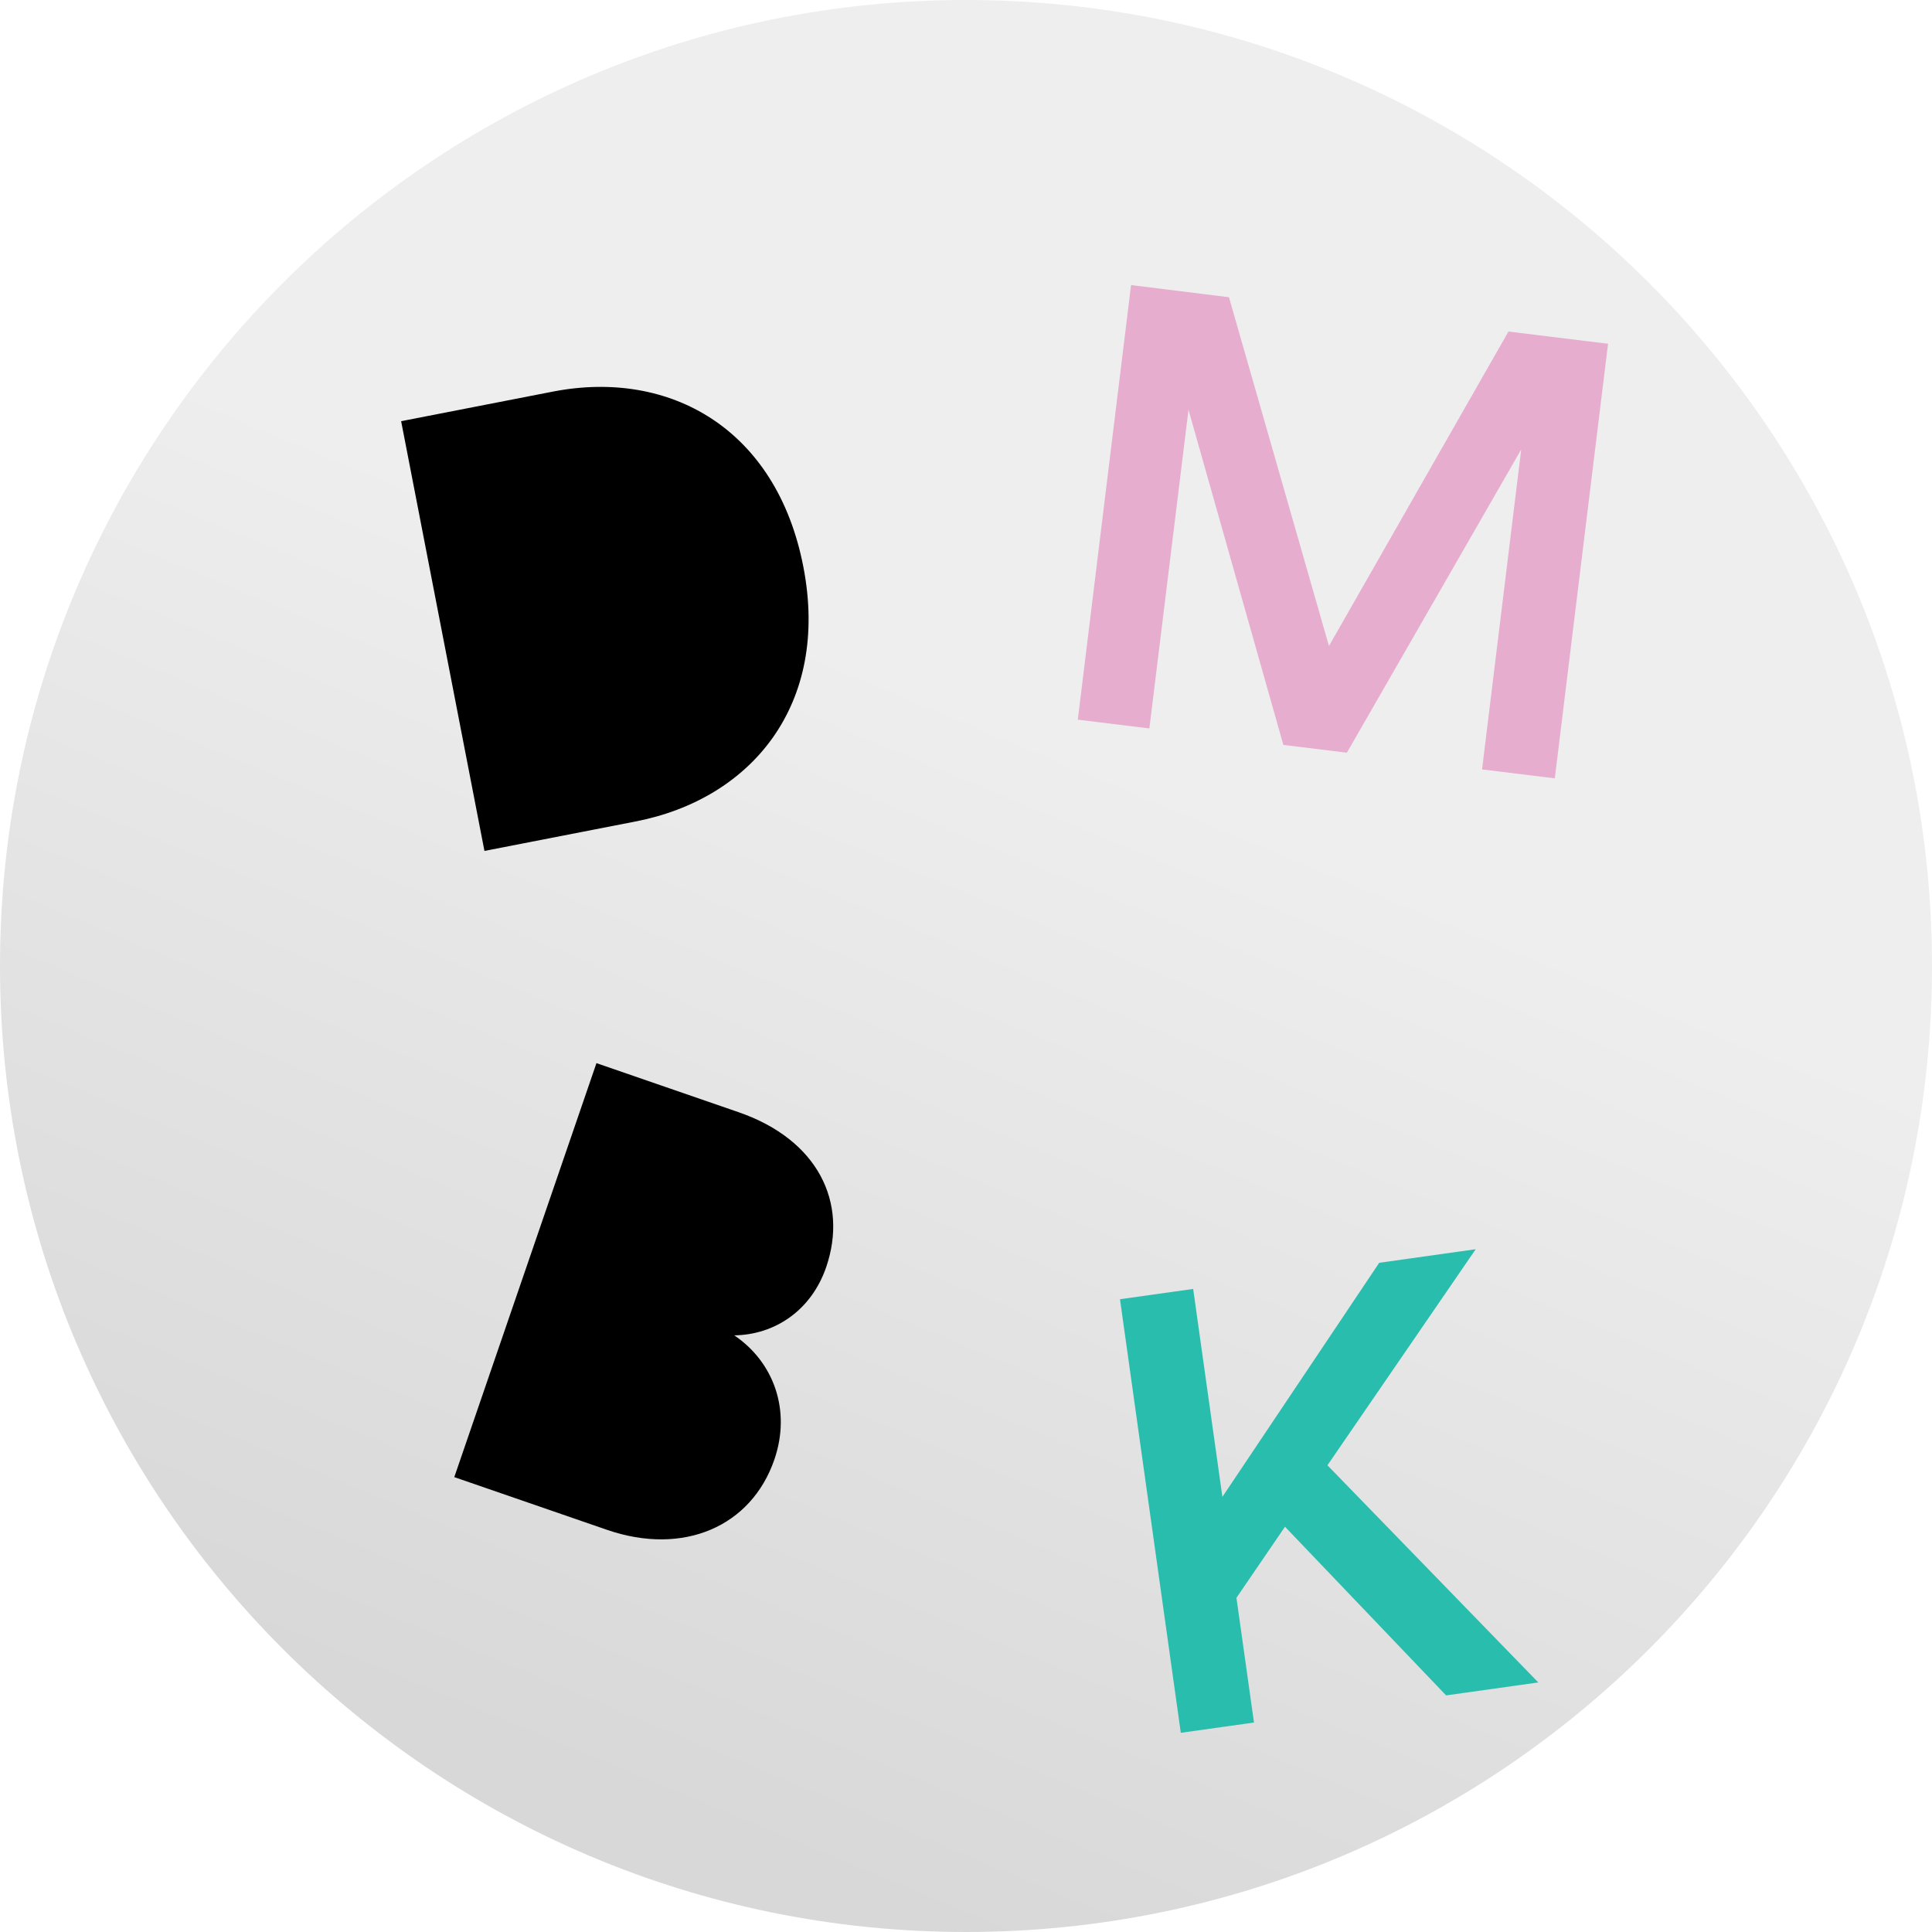
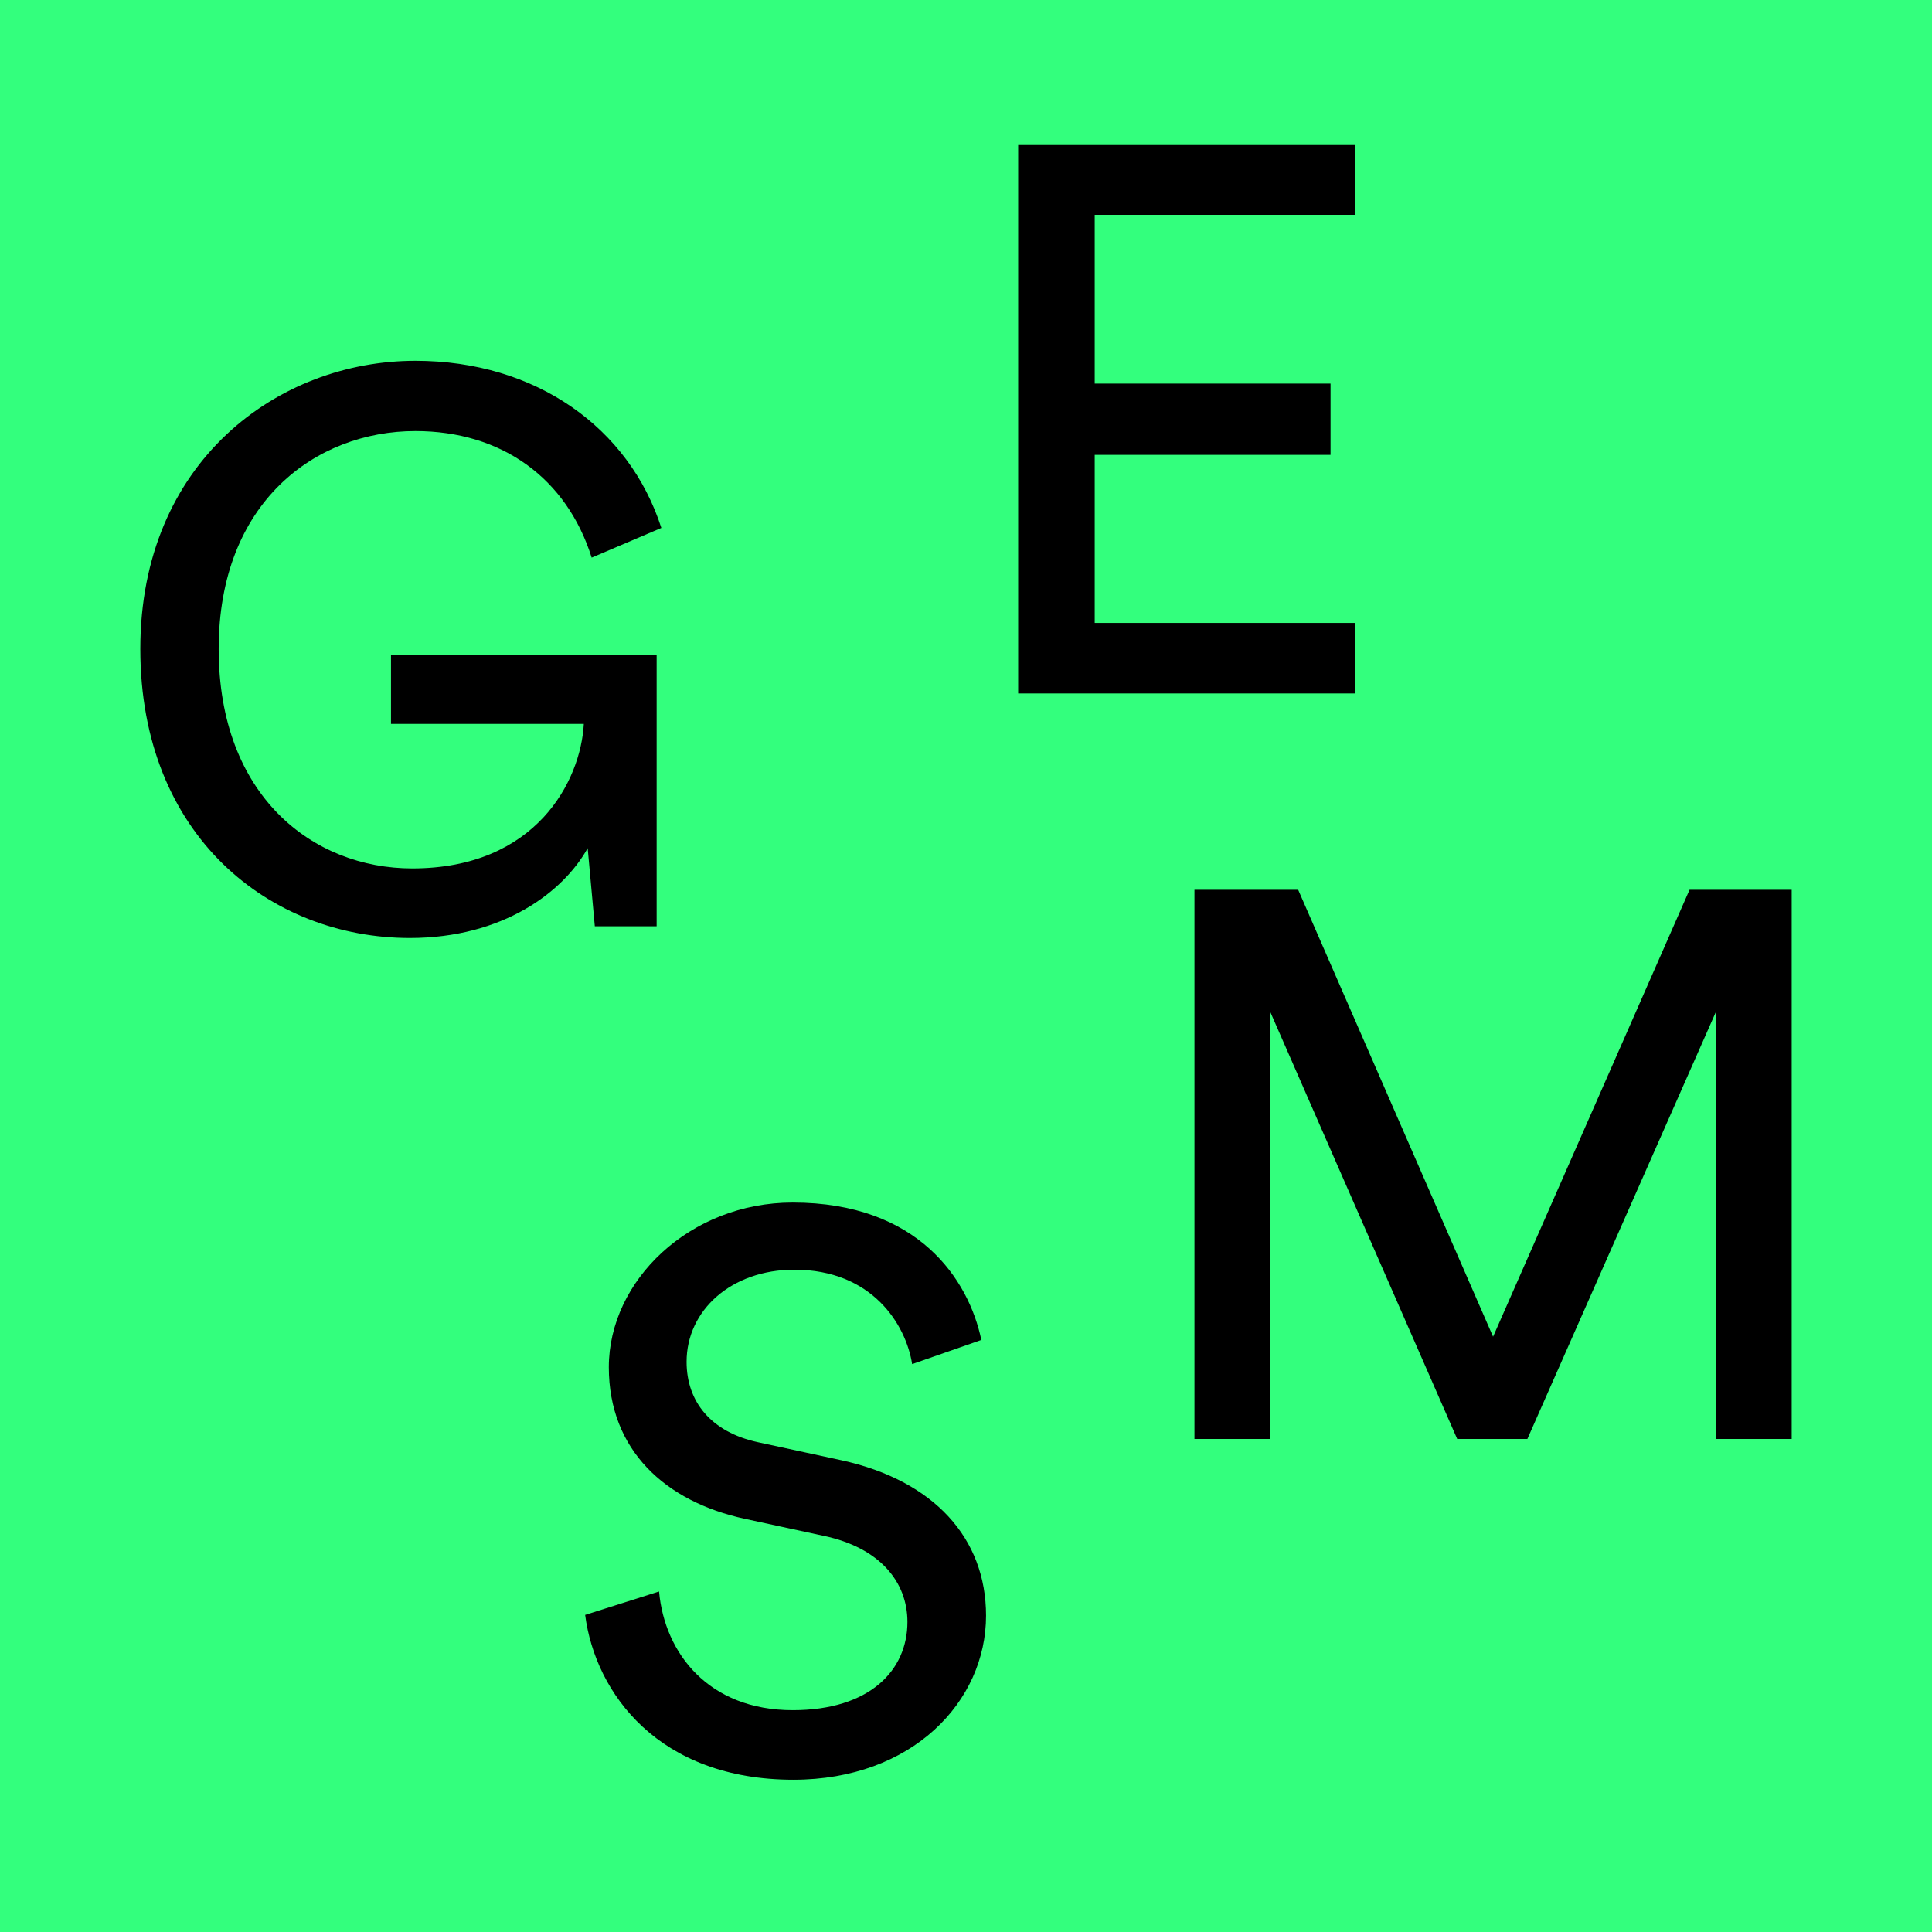
<svg xmlns="http://www.w3.org/2000/svg" width="16" height="16" viewBox="0 0 16 16">
-   <defs>
-     <linearGradient id="safari-pinned-tab-a" x1="72.679%" x2="50%" y1="45.553%" y2="100%">
-       <stop offset="0%" stop-color="#EEE" />
-       <stop offset="100%" stop-color="#D8D8D8" />
-     </linearGradient>
-   </defs>
  <g fill="none" fill-rule="evenodd">
-     <rect width="16" height="16" fill="url(#safari-pinned-tab-a)" fill-rule="nonzero" rx="8" />
-     <g transform="translate(3.32 2.357)">
-       <path fill="#000" d="M1.944,4.446 L0.692,4.69 L0.002,1.131 L1.259,0.886 C2.226,0.698 3.111,1.192 3.333,2.337 C3.554,3.476 2.906,4.259 1.944,4.446 Z" />
-       <path fill="#000" d="M0.52,0.306 L1.766,0.307 C2.46,0.308 2.868,0.717 2.869,1.284 C2.869,1.668 2.645,1.954 2.333,2.066 C2.716,2.169 2.982,2.501 2.982,2.931 C2.982,3.514 2.534,3.932 1.86,3.932 L0.523,3.931 L0.52,0.306 Z" transform="rotate(19 -17.28 6.662)" />
-       <polygon fill="#E6ADCF" points="9.792 3.86 9.185 3.86 9.184 1.19 8.057 3.859 7.527 3.859 6.409 1.2 6.409 3.859 5.812 3.859 5.811 .233 6.628 .234 7.802 3 8.96 .234 9.791 .234" transform="rotate(7 7.802 2.047)" />
-       <polygon fill="#29BDAD" points="8.411 11.802 7.284 10.233 6.804 10.76 6.804 11.803 6.192 11.803 6.193 8.177 6.805 8.177 6.805 9.916 8.361 8.177 9.168 8.177 7.703 9.778 9.182 11.802" transform="rotate(-8 7.687 9.99)" />
-     </g>
+     <rect width="16" height="16" fill="#33FF7D" fill-rule="nonzero" />
+     <path fill="#000" d="M5.438,7.671 L4.926,7.671 L4.867,7.024 C4.666,7.386 4.166,7.768 3.394,7.768 C2.239,7.768 1.162,6.927 1.162,5.374 C1.162,3.822 2.304,2.988 3.44,2.988 C4.439,2.988 5.211,3.544 5.477,4.372 L4.9,4.618 C4.692,3.958 4.153,3.57 3.44,3.57 C2.615,3.57 1.811,4.158 1.811,5.374 C1.811,6.59 2.589,7.192 3.414,7.192 C4.439,7.192 4.809,6.468 4.835,5.995 L3.238,5.995 L3.238,5.426 L5.438,5.426 L5.438,7.671 Z M11.22,5.743 L8.432,5.743 L8.432,1.195 L11.22,1.195 L11.22,1.779 L9.066,1.779 L9.066,3.177 L11.019,3.177 L11.019,3.767 L9.066,3.767 L9.066,5.159 L11.22,5.159 L11.22,5.743 Z M14.838,11.917 L14.212,11.917 L14.212,8.376 L12.649,11.917 L12.068,11.917 L10.518,8.376 L10.518,11.917 L9.892,11.917 L9.892,7.369 L10.751,7.369 L12.365,11.07 L13.992,7.369 L14.838,7.369 L14.838,11.917 Z M8.127,11.097 L7.554,11.297 C7.502,10.968 7.222,10.515 6.578,10.515 C6.057,10.515 5.686,10.851 5.686,11.278 C5.686,11.608 5.888,11.86 6.278,11.944 L6.968,12.093 C7.736,12.261 8.166,12.74 8.166,13.38 C8.166,14.092 7.554,14.739 6.571,14.739 C5.458,14.739 4.931,14.027 4.846,13.374 L5.458,13.18 C5.504,13.691 5.868,14.163 6.565,14.163 C7.203,14.163 7.515,13.833 7.515,13.432 C7.515,13.102 7.287,12.818 6.825,12.72 L6.168,12.578 C5.51,12.436 5.042,12.009 5.042,11.323 C5.042,10.605 5.712,9.959 6.565,9.959 C7.606,9.959 8.023,10.599 8.127,11.097 Z" />
  </g>
</svg>
